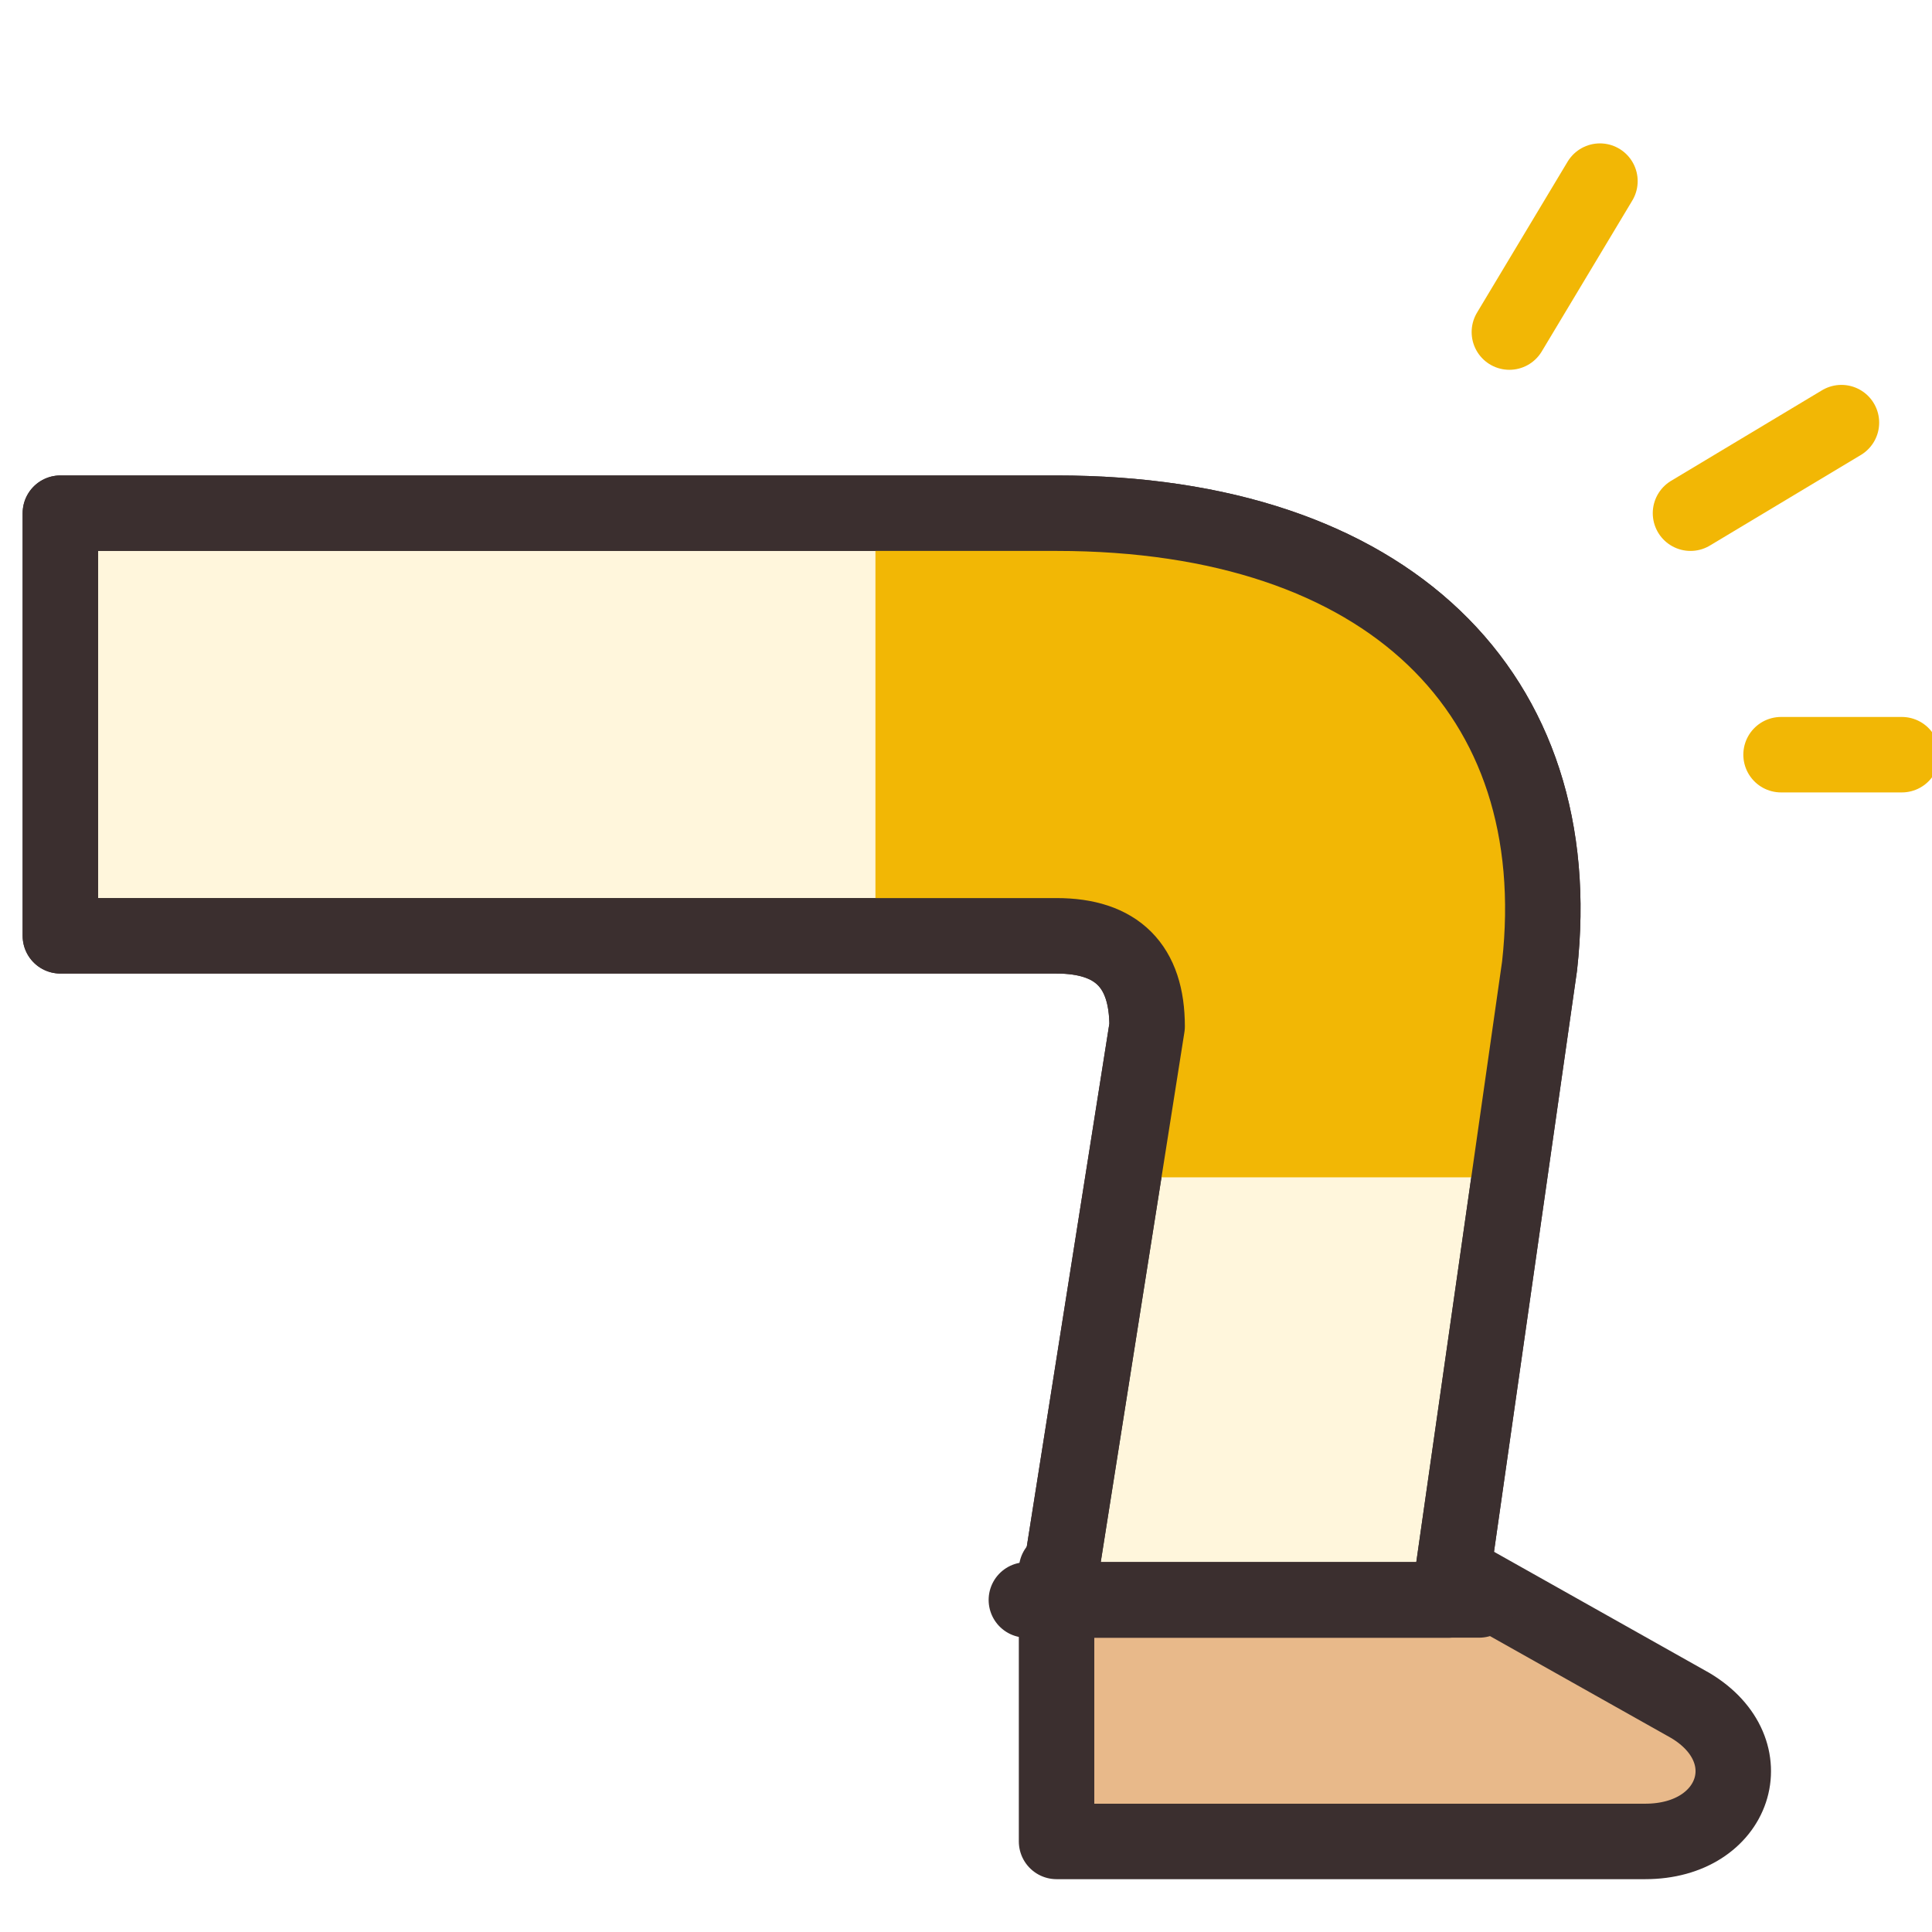
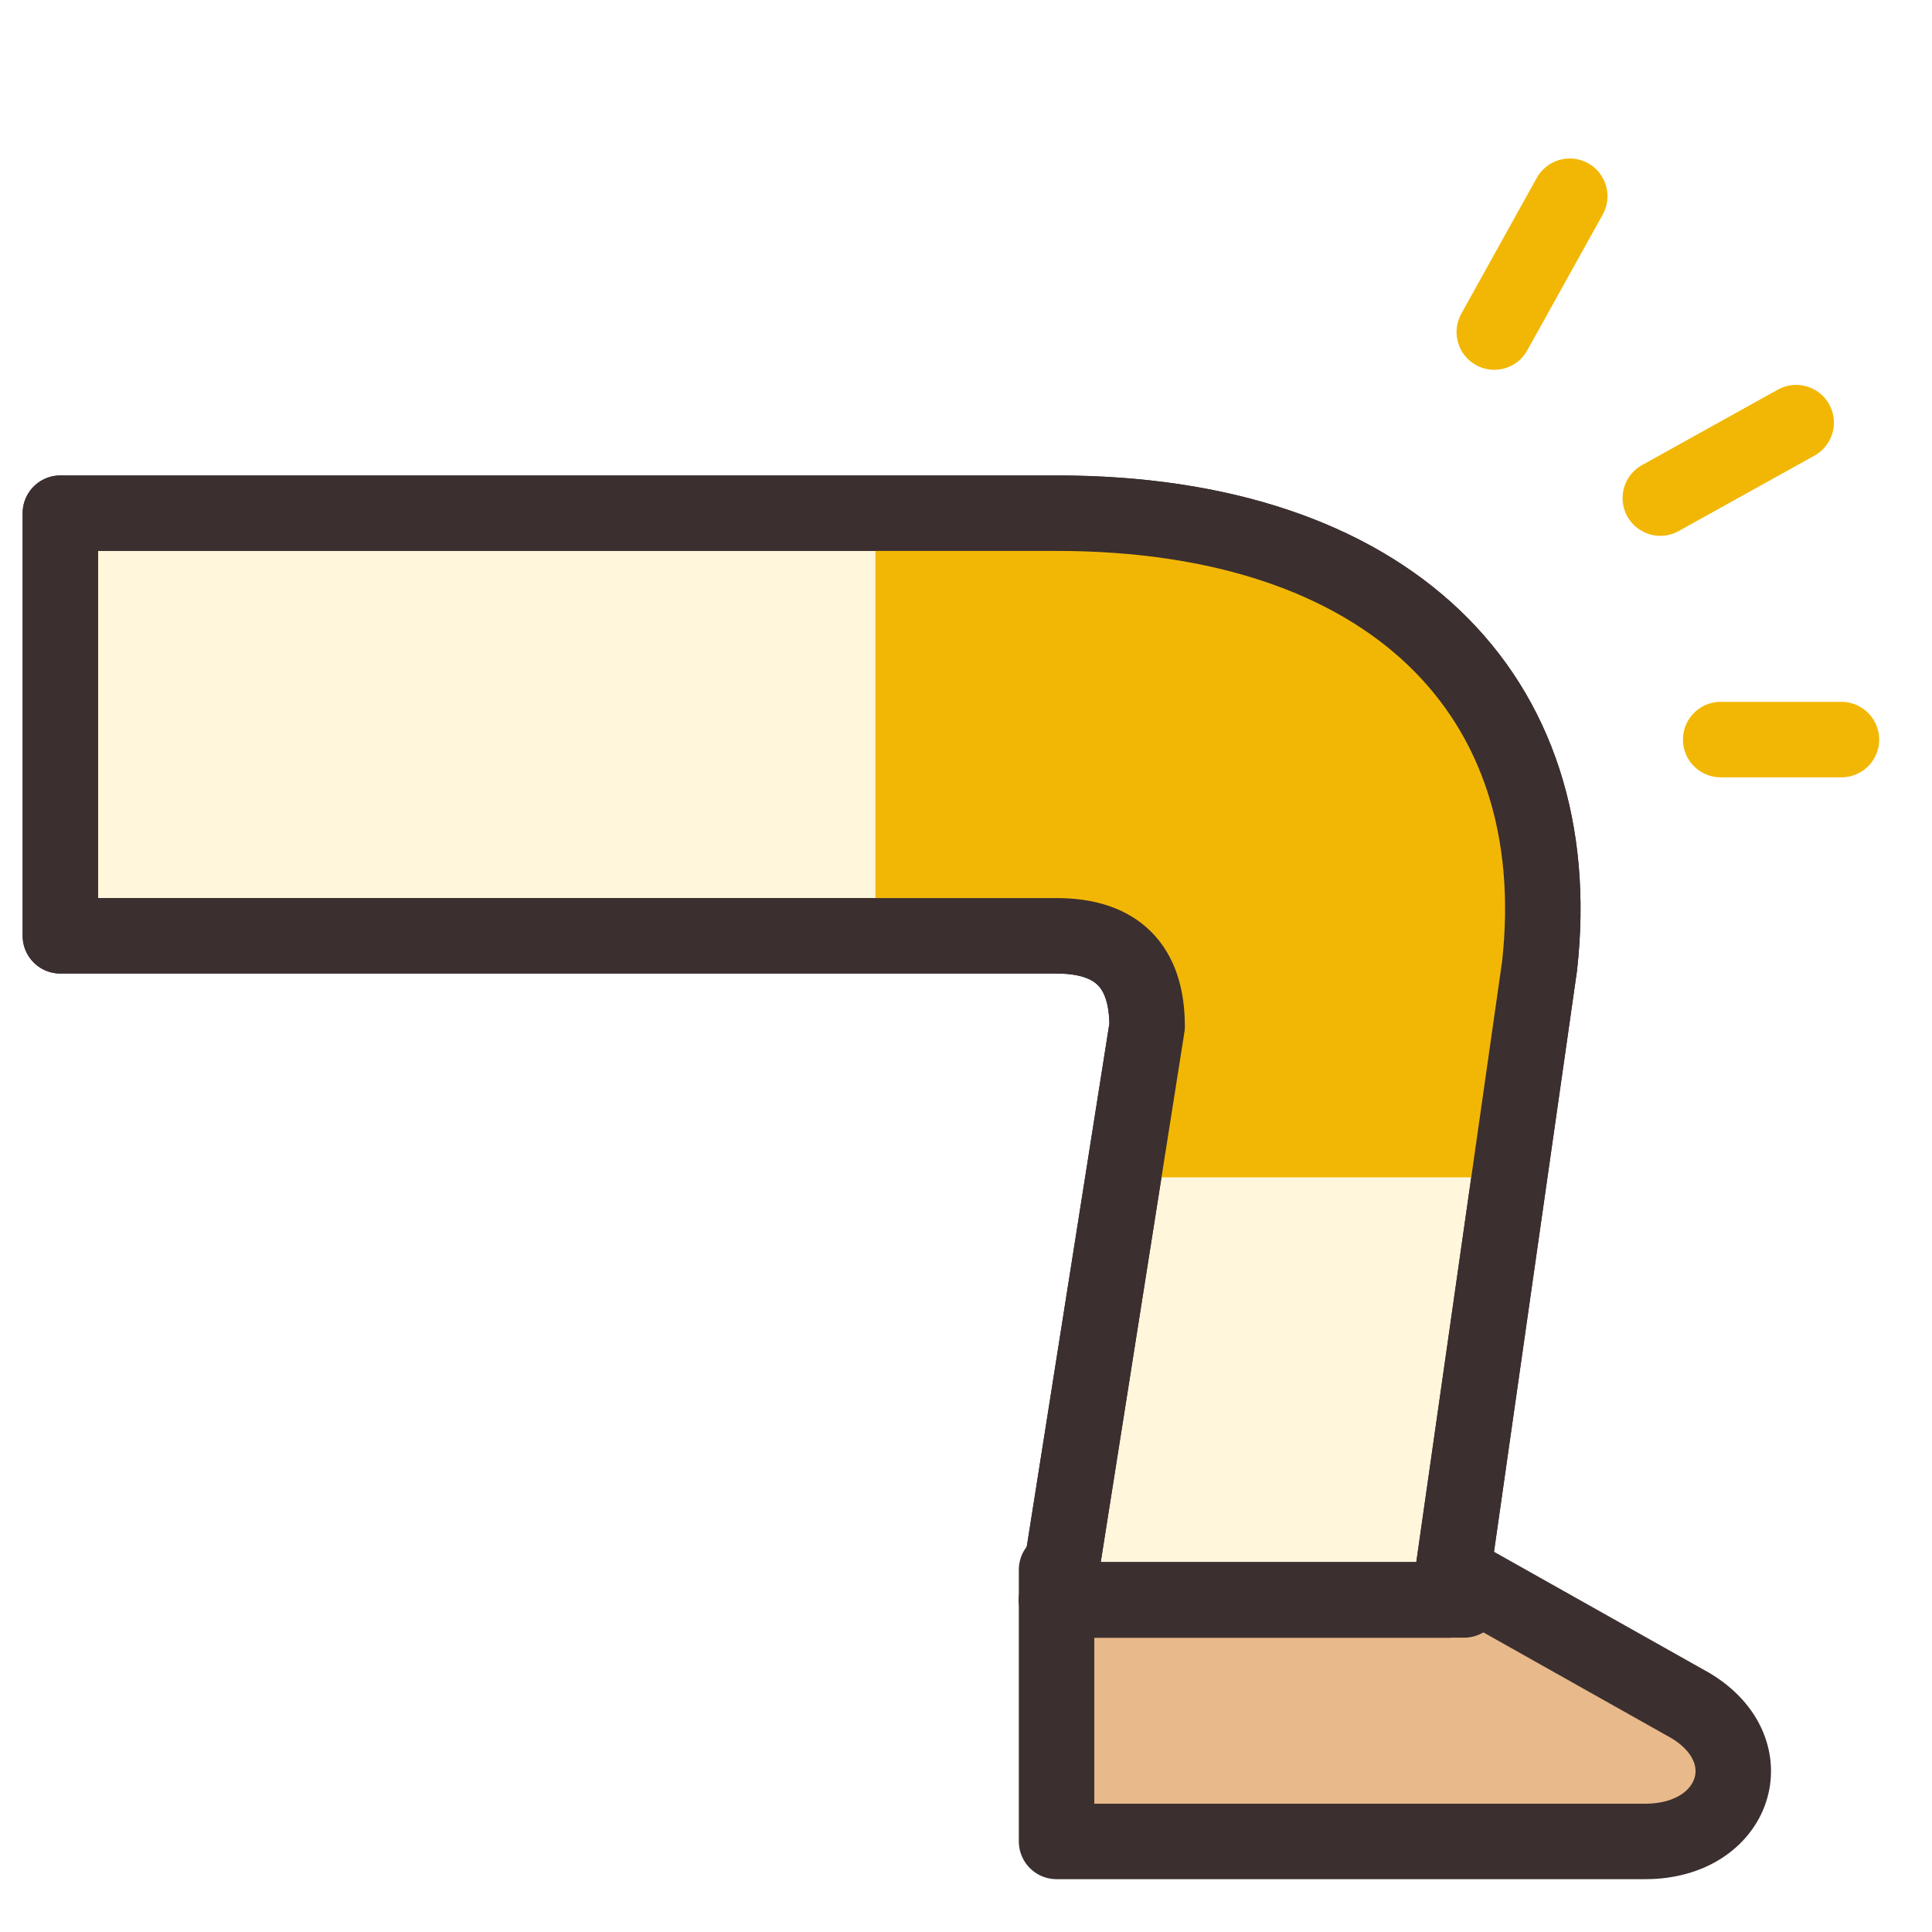
<svg xmlns="http://www.w3.org/2000/svg" viewBox="0 0 128 128">
  <g stroke="#3b2f2f" stroke-width="5" stroke-linejoin="round" stroke-linecap="round">
    <path d="M70 104h26l16 9c5 3 3 9-3 9H70z" fill="#e8b98a" />
    <path d="M4 34h66c22 0 34 12 32 30l-6 42H70l6-38c0-4-2-6-6-6H4z" fill="#fff6dc" />
    <path d="M58 34h12c22 0 34 12 32 30l-2 14H74l2-10c0-4-2-6-6-6H58z" fill="#f2b705" stroke="none" />
    <path d="M4 34h66c22 0 34 12 32 30l-6 42H70l6-38c0-4-2-6-6-6H4z" fill="none" />
-     <path d="M68 106h30" fill="none" />
-     <path d="M100 22l6-10M112 34l10-6M118 50h8" fill="none" stroke="#f2b705" stroke-width="5" />
+     <path d="M71 106h26" fill="none" />
+     <path d="M99 22l5-9M110 33l9-5M114 49h8" fill="none" stroke="#f2b705" stroke-width="5" />
  </g>
</svg>
